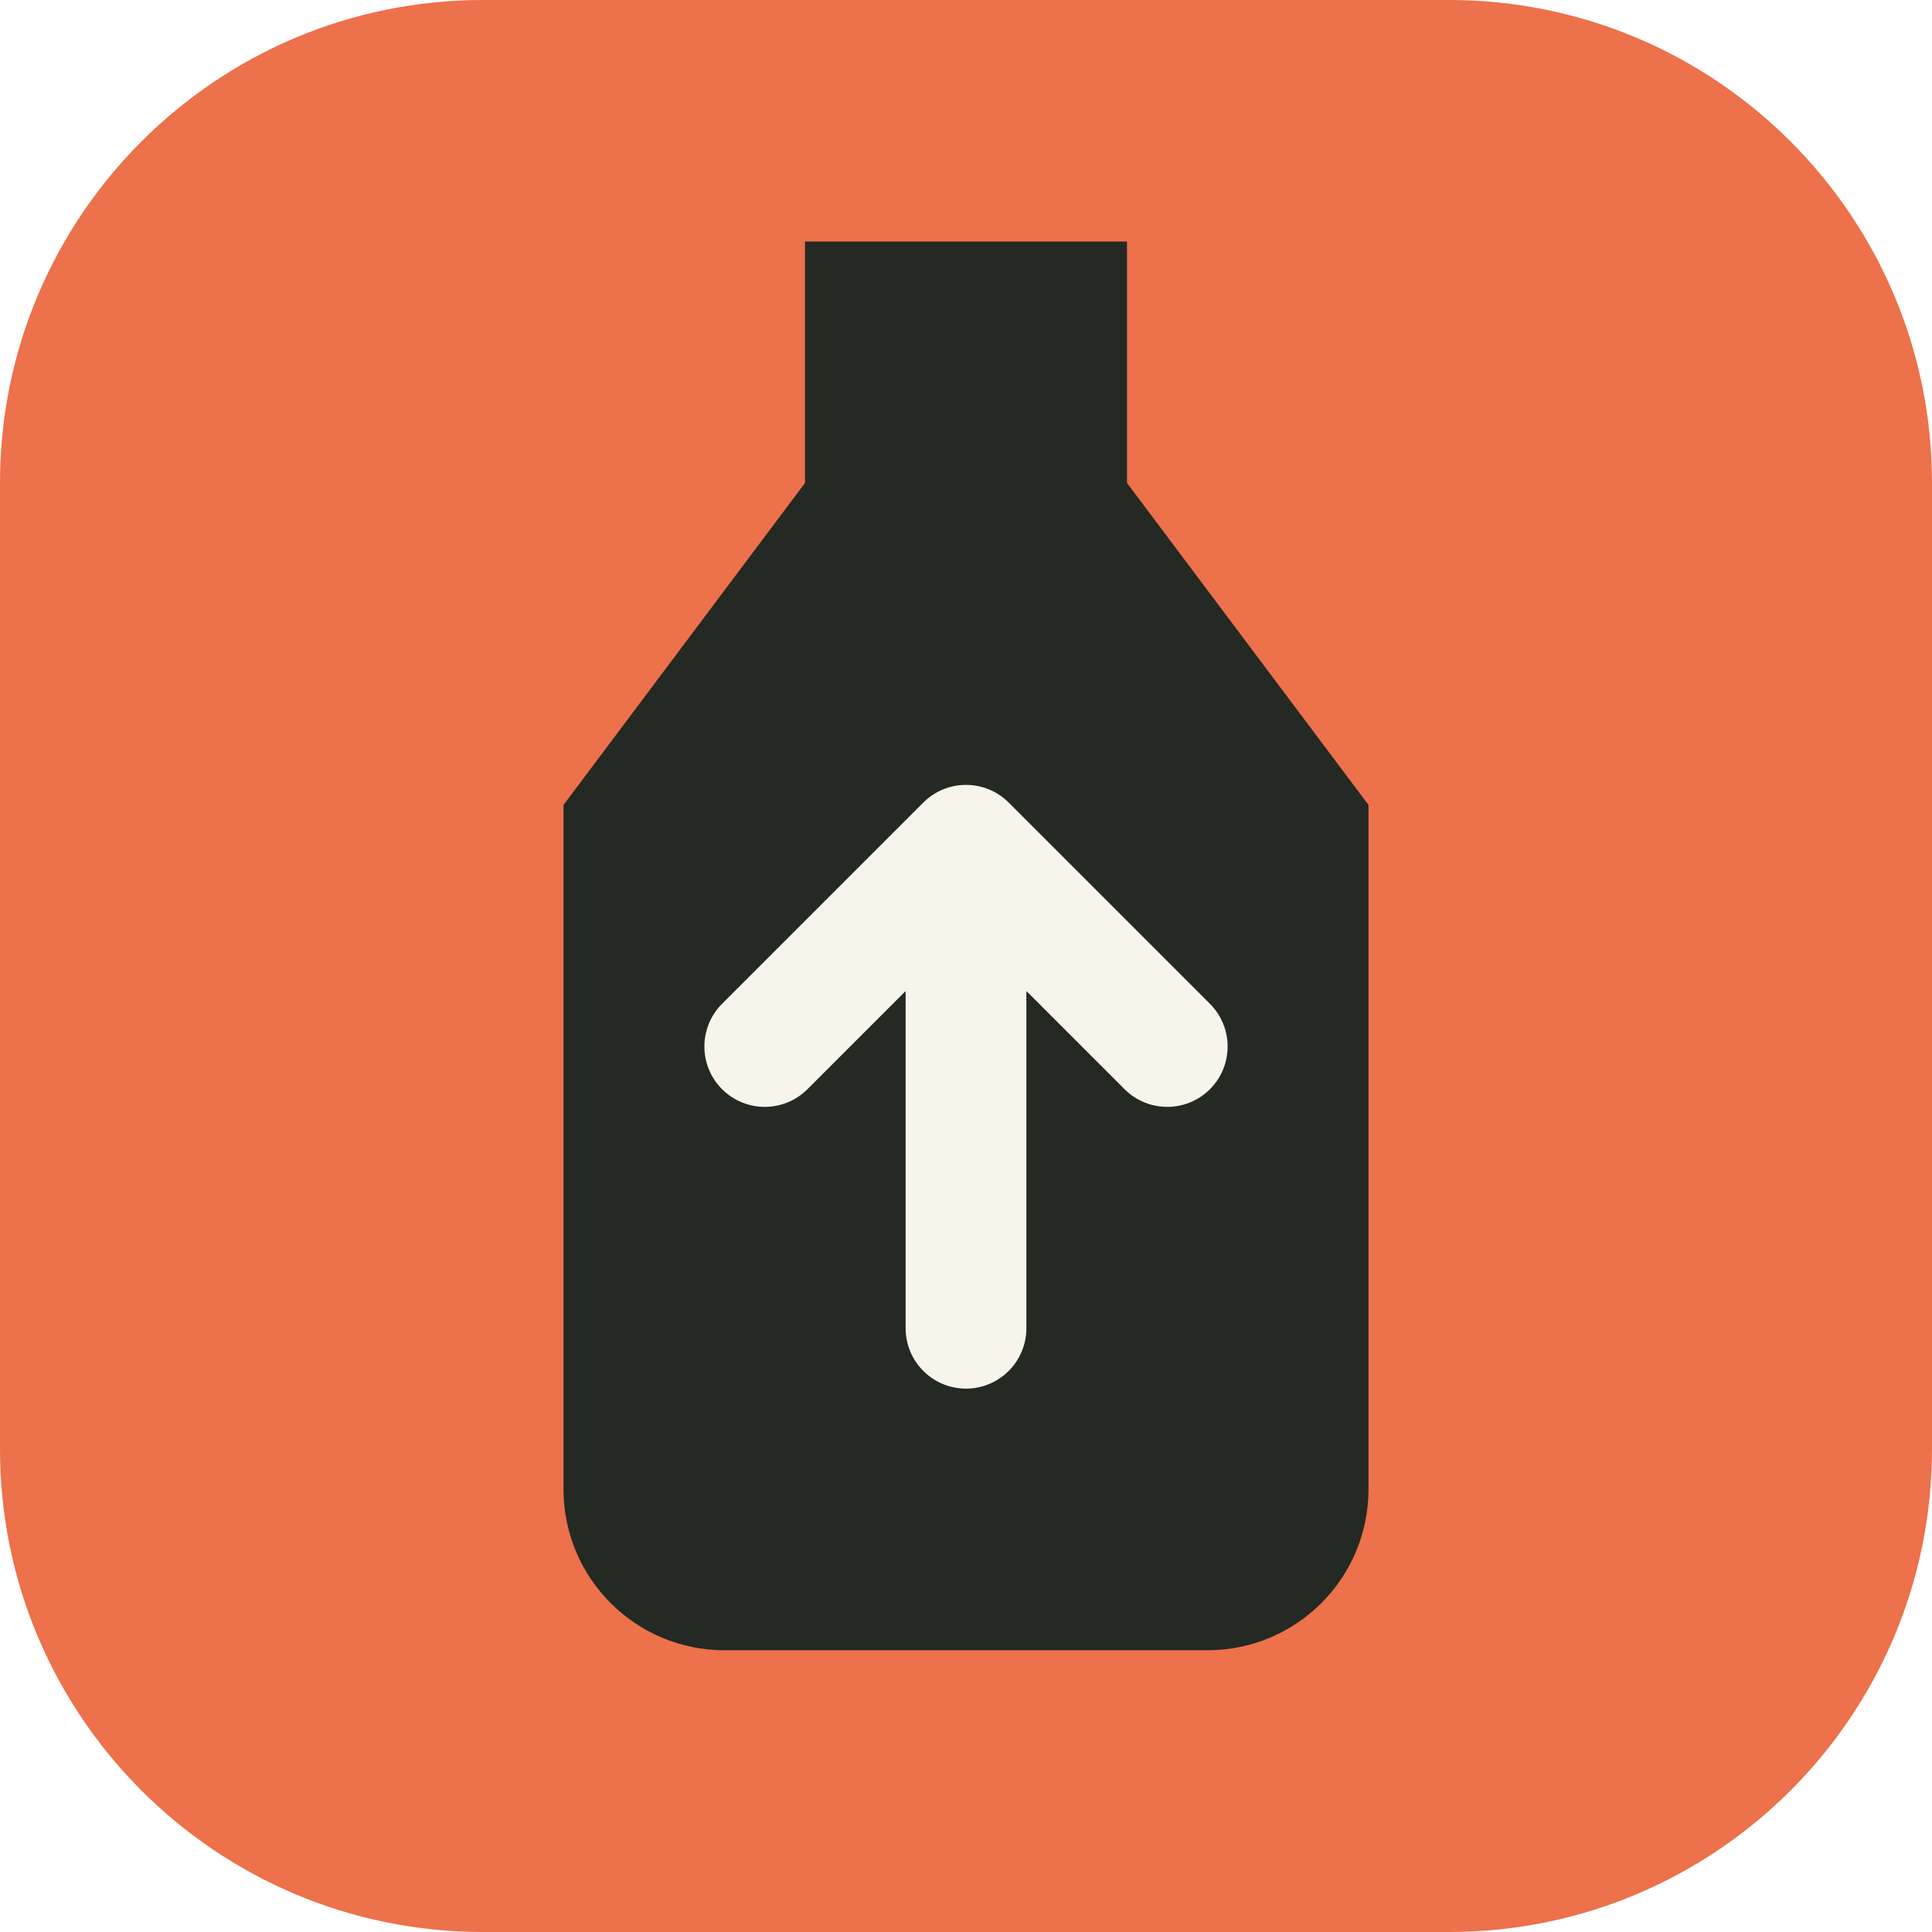
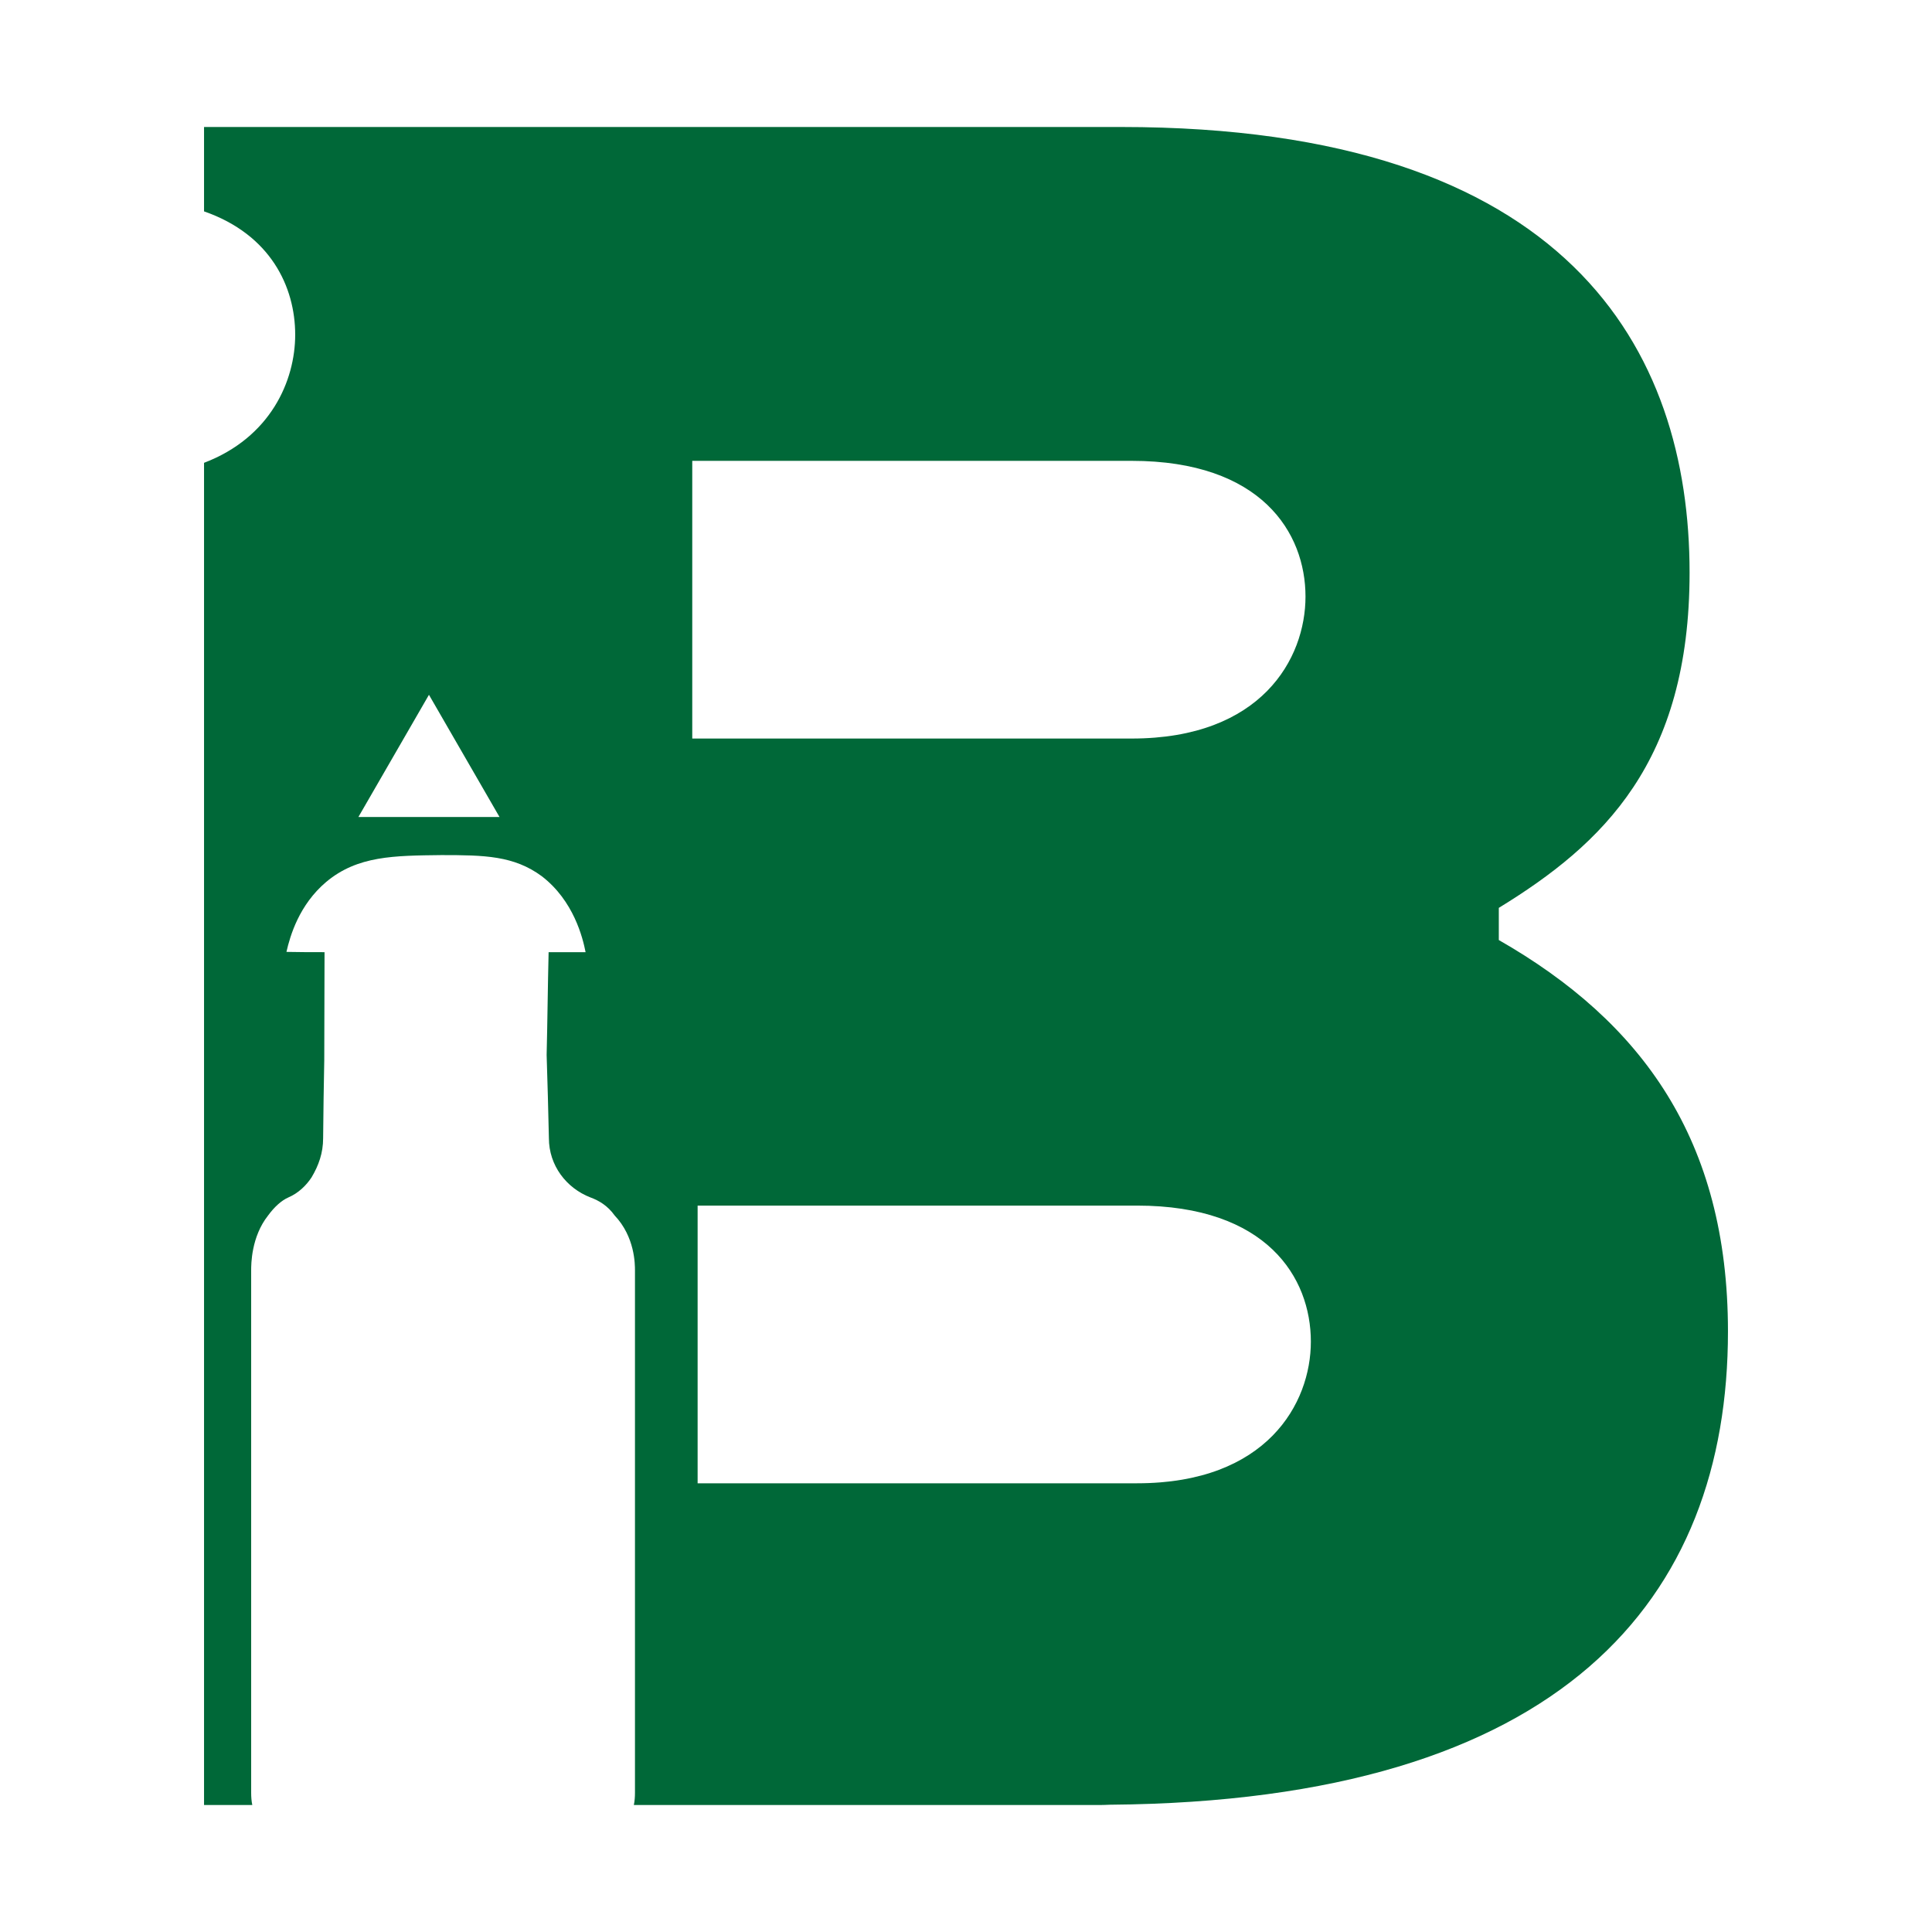
- <svg xmlns="http://www.w3.org/2000/svg" viewBox="0 0 48 48">
-   <rect width="48" height="48" rx="12" fill="#ed714a" />
-   <path d="M20 6h8v6l6 8v17a4 4 0 0 1-4 4H18a4 4 0 0 1-4-4V20l6-8V6Z" fill="#242923" />
-   <path d="M24 33V21m-5 5 5-5 5 5" fill="none" stroke="#f7f4ec" stroke-width="3" stroke-linecap="round" stroke-linejoin="round" />
+ <svg xmlns="http://www.w3.org/2000/svg" version="1.1" width="64" height="64" viewBox="-6.73 -4.0 68.46 68.46">
+   <defs>
+     <clipPath id="clip_1">
+       <path transform="matrix(1,0,0,-1,-52.5,110.23)" d="M52.5 49.77H107.5V110.23H52.5Z" clip-rule="evenodd" />
+     </clipPath>
+     <clipPath id="clip_2">
+       <path transform="matrix(1,0,0,-1,-52.5,110.23)" d="M0 160H160V0H0Z" />
+     </clipPath>
+   </defs>
+   <g clip-path="url(#clip_1)">
+     <g>
+       <g clip-path="url(#clip_2)">
+         <path transform="matrix(1,0,0,-1,33.56,48.56)" d="M0 0H-15.57V9.84H0C4.6 9.84 6.16 7.29 6.16 5.02 6.16 2.83 4.6 0 0 0M-15.76 36.23H-.19C4.41 36.23 5.97 33.68 5.97 31.42 5.97 29.22 4.41 26.39-.19 26.39H-15.76ZM-27.59 23.61-25.09 27.94-22.59 23.61ZM12.82 19.25V20.39C16.51 22.65 19.58 25.56 19.58 32.27 19.58 40.14 15.32 48.06-.56 48.06H-33.06V45.07C-30.7 44.25-29.83 42.39-29.83 40.7-29.83 39.07-30.7 37.06-33.06 36.16V-11.4H-31.35C-31.38-11.26-31.39-11.11-31.39-10.97V7.54C-31.39 7.76-31.39 8.73-30.79 9.49-30.57 9.79-30.32 10.02-30.07 10.13-29.72 10.28-29.44 10.55-29.25 10.84-29 11.26-28.84 11.7-28.84 12.23-28.83 13.15-28.82 14.07-28.8 14.99-28.8 16.27-28.79 17.54-28.79 18.82-29.23 18.82-29.69 18.82-30.14 18.83-30.01 19.4-29.69 20.5-28.73 21.31-27.62 22.24-26.32 22.24-24.65 22.26-23.12 22.26-22.08 22.24-21.09 21.51-19.96 20.64-19.64 19.33-19.54 18.82H-20.85C-20.88 17.61-20.89 16.39-20.92 15.18-20.89 14.19-20.86 13.22-20.84 12.23-20.84 11.26-20.22 10.46-19.37 10.13-19.07 10.02-18.76 9.84-18.51 9.49-17.79 8.73-17.79 7.76-17.79 7.54V-10.97C-17.79-11.11-17.8-11.26-17.83-11.4H-1.44C-1.27-11.4-1.12-11.4-.96-11.39 15.12-11.26 20.94-4.08 20.94 5.38 20.94 12.17 17.89 16.35 12.82 19.25" fill="#006838" />
+       </g>
+     </g>
+   </g>
</svg>
